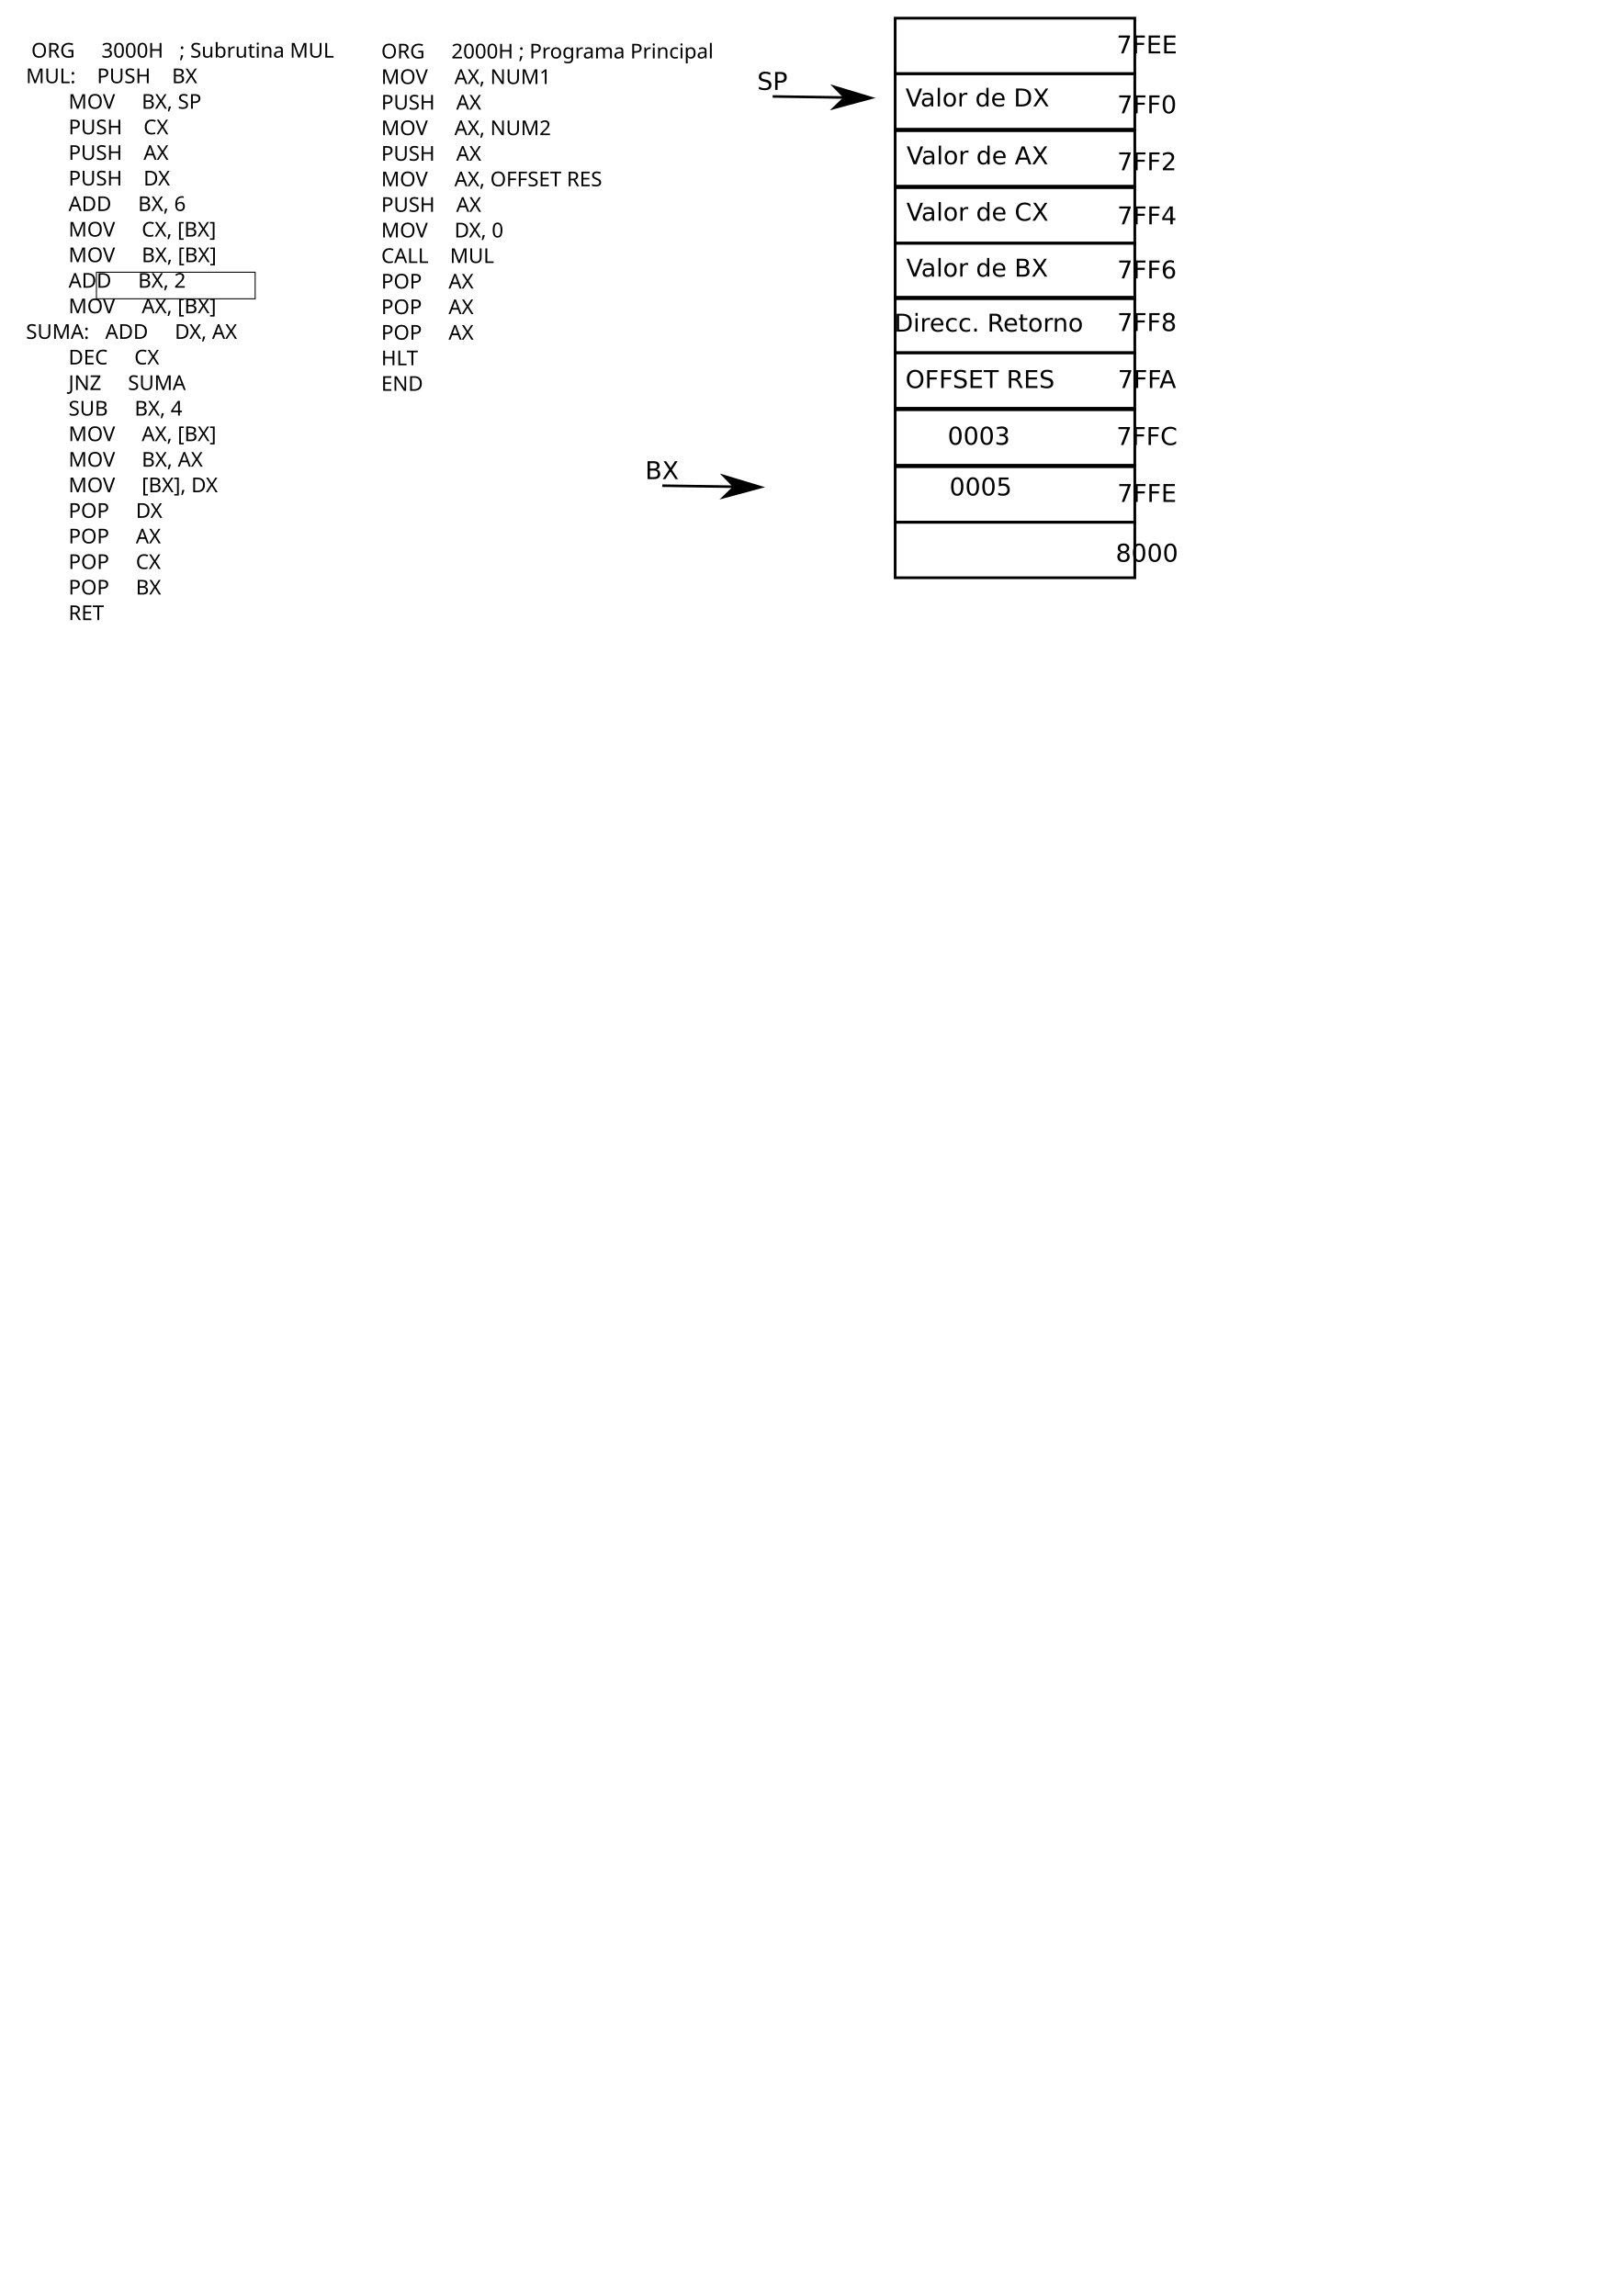
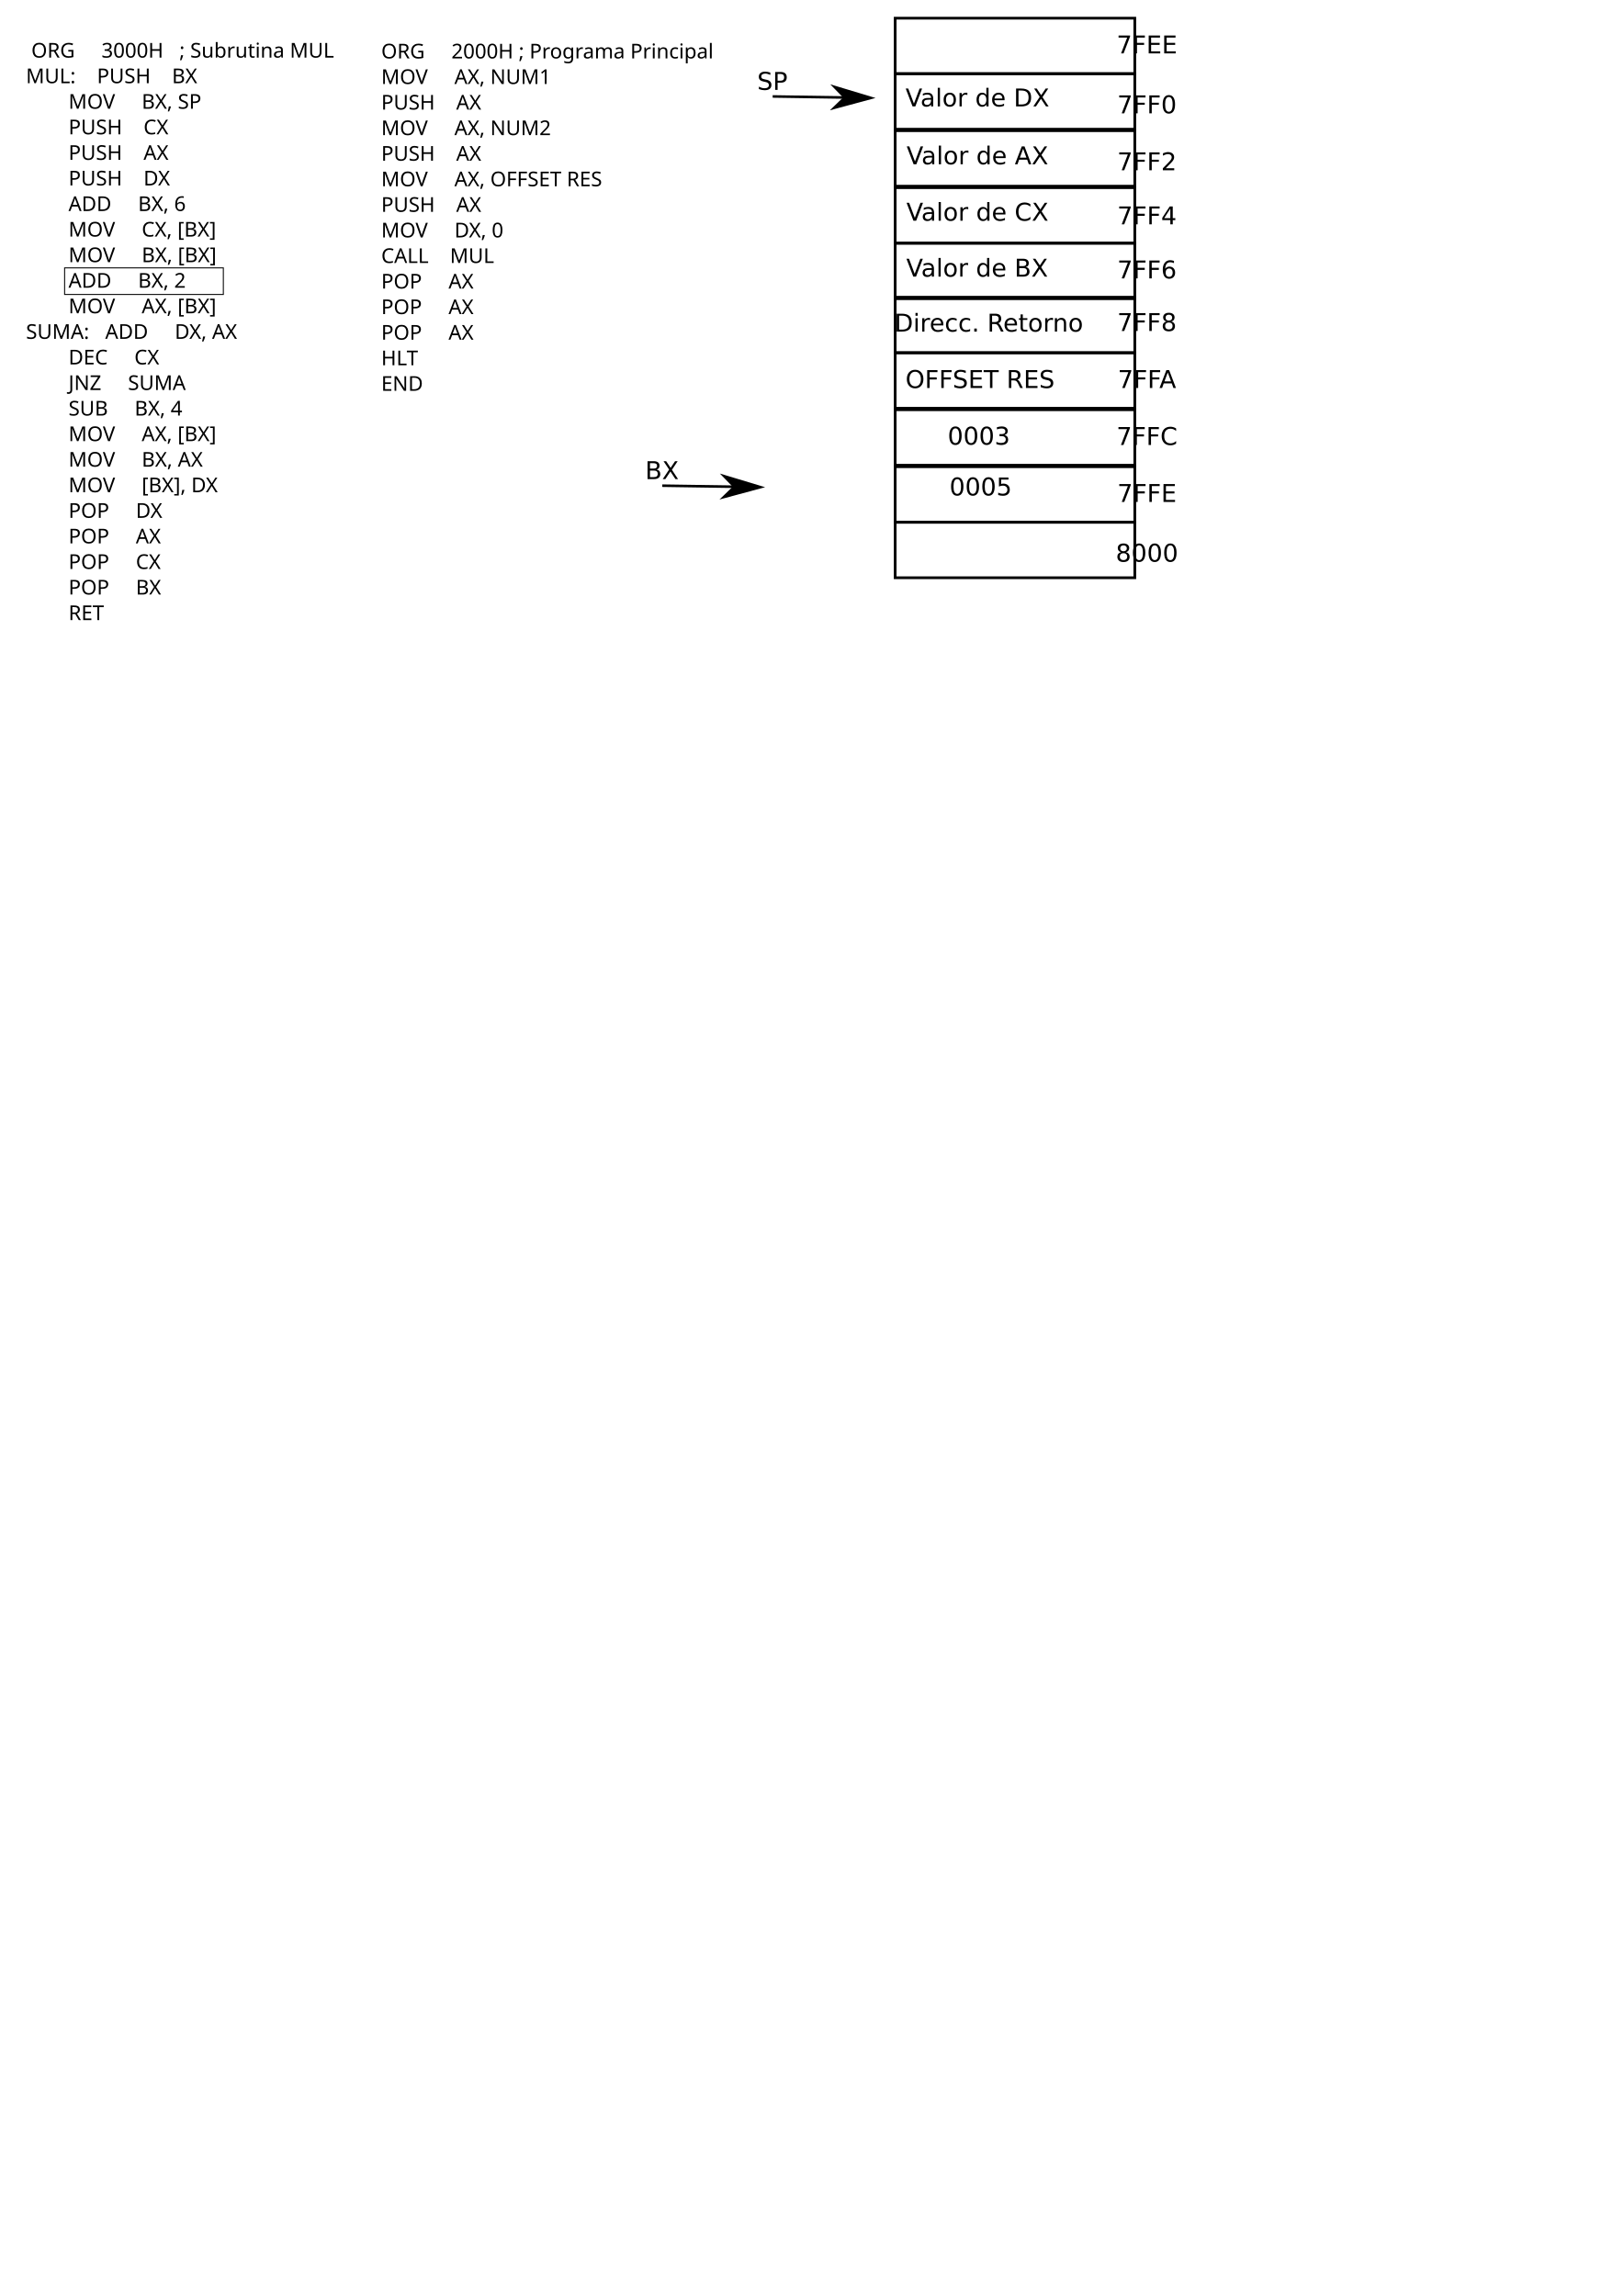
<svg xmlns="http://www.w3.org/2000/svg" xmlns:ns1="http://www.openswatchbook.org/uri/2009/osb" width="210mm" height="297mm" id="svg2" version="1.1">
  <defs id="defs4">
    <linearGradient id="linearGradient4765" ns1:paint="solid">
      <stop style="stop-color:#000000;stop-opacity:1;" offset="0" id="stop4767" />
    </linearGradient>
    <marker orient="auto" refY="0.0" refX="0.0" id="Arrow1Lend" style="overflow:visible;">
      <path id="path3891" d="M 0.0,0.0 L 5.0,-5.0 L -12.5,0.0 L 5.0,5.0 L 0.0,0.0 z " style="fill-rule:evenodd;stroke:#000000;stroke-width:1.0pt;marker-start:none;" transform="scale(0.8) rotate(180) translate(12.5,0)" />
    </marker>
    <marker orient="auto" refY="0.0" refX="0.0" id="Arrow1Lstart" style="overflow:visible">
      <path id="path3888" d="M 0.0,0.0 L 5.0,-5.0 L -12.5,0.0 L 5.0,5.0 L 0.0,0.0 z " style="fill-rule:evenodd;stroke:#000000;stroke-width:1.0pt;marker-start:none" transform="scale(0.8) translate(12.5,0)" />
    </marker>
    <marker orient="auto" refY="0" refX="0" id="Arrow1Lend-6" style="overflow:visible">
      <path id="path3891-5" d="M 0,0 5,-5 -12.5,0 5,5 0,0 z" style="fill-rule:evenodd;stroke:#000000;stroke-width:1pt;marker-start:none" transform="matrix(-0.8,0,0,-0.8,-10,0)" />
    </marker>
  </defs>
  <g id="layer1">
    <text xml:space="preserve" style="font-size:10px;font-style:normal;font-variant:normal;font-weight:normal;font-stretch:normal;text-align:start;line-height:125%;letter-spacing:0px;word-spacing:0px;writing-mode:lr-tb;text-anchor:start;fill:#000000;fill-opacity:1;stroke:none;font-family:AR PL KaitiM Big5;-inkscape-font-specification:AR PL KaitiM Big5" x="12.691" y="28.168" id="text2985">
      <tspan id="tspan3001" x="12.691" y="28.168"> ORG     3000H   ; Subrutina MUL</tspan>
      <tspan id="tspan3003" x="12.691" y="40.668">MUL:    <tspan style="font-size:10px;font-style:normal;font-variant:normal;font-weight:normal;font-stretch:normal;text-align:start;line-height:125%;writing-mode:lr;text-anchor:start;font-family:AR PL KaitiM Big5;-inkscape-font-specification:AR PL KaitiM Big5" id="tspan4755">PUSH    BX</tspan>
      </tspan>
      <tspan id="tspan3005" x="12.691" y="53.168">        MOV     BX, SP</tspan>
      <tspan id="tspan3007" x="12.691" y="65.668">        PUSH    CX</tspan>
      <tspan id="tspan3009" x="12.691" y="78.168">        PUSH    AX</tspan>
      <tspan id="tspan3011" x="12.691" y="90.668">        PUSH    DX</tspan>
      <tspan id="tspan3013" x="12.691" y="103.168">        ADD     BX, 6</tspan>
      <tspan id="tspan3015" x="12.691" y="115.668">        MOV     CX, [BX]</tspan>
      <tspan id="tspan3017" x="12.691" y="128.168">        MOV     BX, [BX]</tspan>
      <tspan id="tspan3019" x="12.691" y="140.668">        ADD     BX, 2</tspan>
      <tspan id="tspan3021" x="12.691" y="153.168">        MOV     AX, [BX]</tspan>
      <tspan id="tspan3023" x="12.691" y="165.668">SUMA:   ADD     DX, AX</tspan>
      <tspan id="tspan3025" x="12.691" y="178.168">        DEC     CX</tspan>
      <tspan id="tspan3027" x="12.691" y="190.668">        JNZ     SUMA</tspan>
      <tspan id="tspan3029" x="12.691" y="203.168">        SUB     BX, 4</tspan>
      <tspan id="tspan3031" x="12.691" y="215.668">        MOV     AX, [BX]</tspan>
      <tspan id="tspan3033" x="12.691" y="228.168">        MOV     BX, AX</tspan>
      <tspan id="tspan3035" x="12.691" y="240.668">        MOV     [BX], DX</tspan>
      <tspan id="tspan3037" x="12.691" y="253.168">        POP     DX</tspan>
      <tspan id="tspan3039" x="12.691" y="265.668">        POP     AX</tspan>
      <tspan id="tspan3041" x="12.691" y="278.168">        POP     CX</tspan>
      <tspan id="tspan3043" x="12.691" y="290.668">        POP     BX</tspan>
      <tspan id="tspan3075" x="12.691" y="303.168">        RET</tspan>
    </text>
    <text xml:space="preserve" style="font-size:10px;font-style:normal;font-variant:normal;font-weight:normal;font-stretch:normal;text-align:start;line-height:125%;letter-spacing:0px;word-spacing:0px;writing-mode:lr-tb;text-anchor:start;fill:#000000;fill-opacity:1;stroke:none;font-family:AR PL KaitiM Big5;-inkscape-font-specification:AR PL KaitiM Big5" x="183.742" y="28.57" id="text2985-9">
      <tspan y="28.57" x="183.742" id="tspan3049-9"> ORG     2000H ; Programa Principal</tspan>
      <tspan y="41.07" x="183.742" id="tspan3051-1"> MOV     AX, NUM1</tspan>
      <tspan y="53.57" x="183.742" id="tspan3053-0"> PUSH    AX</tspan>
      <tspan y="66.07" x="183.742" id="tspan3055-3"> MOV     AX, NUM2</tspan>
      <tspan y="78.57" x="183.742" id="tspan3057-5"> PUSH    AX</tspan>
      <tspan y="91.07" x="183.742" id="tspan3059-9"> MOV     AX, OFFSET RES</tspan>
      <tspan y="103.57" x="183.742" id="tspan3061-4"> PUSH    AX</tspan>
      <tspan y="116.07" x="183.742" id="tspan3063-8"> MOV     DX, 0</tspan>
      <tspan y="128.57" x="183.742" id="tspan3065-4"> CALL    MUL</tspan>
      <tspan y="141.07" x="183.742" id="tspan3067-6"> POP     AX</tspan>
      <tspan y="153.57" x="183.742" id="tspan3069-9"> POP     AX</tspan>
      <tspan y="166.07" x="183.742" id="tspan3071-2"> POP     AX</tspan>
      <tspan y="178.57" x="183.742" id="tspan3073-9"> HLT</tspan>
      <tspan y="191.07" x="183.742" id="tspan3075-0"> END</tspan>
    </text>
    <g id="g3079" transform="translate(-42.4264,-331.3301)">
      <g style="fill:none" id="g4008">
        <g style="fill:none" id="g3986" transform="translate(0.7142944,0)">
          <rect style="fill:none;stroke:#000000;stroke-width:1pt;stroke-linecap:butt;stroke-linejoin:miter;stroke-opacity:1" id="rect3872" width="117.143" height="27.143" x="479.286" y="476.648" />
          <rect y="503.791" x="479.286" height="27.143" width="117.143" id="rect3876-0" style="fill:none;stroke:#000000;stroke-width:1pt;stroke-linecap:butt;stroke-linejoin:miter;stroke-opacity:1" />
          <rect y="559.505" x="479.286" height="27.143" width="117.143" id="rect3876-7" style="fill:none;stroke:#000000;stroke-width:1pt;stroke-linecap:butt;stroke-linejoin:miter;stroke-opacity:1" />
          <rect y="531.648" x="479.286" height="27.143" width="117.143" id="rect3876-9" style="fill:none;stroke:#000000;stroke-width:1pt;stroke-linecap:butt;stroke-linejoin:miter;stroke-opacity:1" />
          <rect style="fill:none;stroke:#000000;stroke-width:1pt;stroke-linecap:butt;stroke-linejoin:miter;stroke-opacity:1" id="rect3872-4" width="117.143" height="27.143" x="479.286" y="586.648" />
        </g>
        <rect y="340.219" x="480" height="27.143" width="117.143" id="rect3872-2" style="fill:none;stroke:#000000;stroke-width:1pt;stroke-linecap:butt;stroke-linejoin:miter;stroke-opacity:1" />
        <rect style="fill:none;stroke:#000000;stroke-width:1pt;stroke-linecap:butt;stroke-linejoin:miter;stroke-opacity:1" id="rect3876-0-0" width="117.143" height="27.143" x="480" y="367.362" />
        <rect style="fill:none;stroke:#000000;stroke-width:1pt;stroke-linecap:butt;stroke-linejoin:miter;stroke-opacity:1" id="rect3876-7-6" width="117.143" height="27.143" x="480" y="423.077" />
        <rect style="fill:none;stroke:#000000;stroke-width:1pt;stroke-linecap:butt;stroke-linejoin:miter;stroke-opacity:1" id="rect3876-9-5" width="117.143" height="27.143" x="480" y="395.219" />
        <rect y="450.219" x="480" height="27.143" width="117.143" id="rect3872-4-9" style="fill:none;stroke:#000000;stroke-width:1pt;stroke-linecap:butt;stroke-linejoin:miter;stroke-opacity:1" />
      </g>
      <text id="text4789" y="605.934" x="616.423" style="font-size:12px;font-style:normal;font-variant:normal;font-weight:normal;font-stretch:normal;line-height:125%;letter-spacing:0px;word-spacing:0px;writing-mode:lr-tb;text-anchor:middle;fill:#000000;fill-opacity:1;stroke:none;font-family:Bitstream Vera Sans" xml:space="preserve">
        <tspan y="605.934" x="616.423" id="tspan4791">8000</tspan>
      </text>
      <text id="text4789-5" y="414.587" x="616.423" style="font-size:12px;font-style:normal;font-variant:normal;font-weight:normal;font-stretch:normal;line-height:125%;letter-spacing:0px;word-spacing:0px;writing-mode:lr-tb;text-anchor:middle;fill:#000000;fill-opacity:1;stroke:none;font-family:Bitstream Vera Sans" xml:space="preserve">
        <tspan y="414.587" x="616.423" id="tspan4791-5">7FF2</tspan>
      </text>
      <text id="text4789-4" y="441.016" x="616.423" style="font-size:12px;font-style:normal;font-variant:normal;font-weight:normal;font-stretch:normal;line-height:125%;letter-spacing:0px;word-spacing:0px;writing-mode:lr-tb;text-anchor:middle;fill:#000000;fill-opacity:1;stroke:none;font-family:Bitstream Vera Sans" xml:space="preserve">
        <tspan y="441.016" x="616.423" id="tspan4791-7">7FF4</tspan>
      </text>
      <text id="text4789-6" y="467.445" x="616.423" style="font-size:12px;font-style:normal;font-variant:normal;font-weight:normal;font-stretch:normal;line-height:125%;letter-spacing:0px;word-spacing:0px;writing-mode:lr-tb;text-anchor:middle;fill:#000000;fill-opacity:1;stroke:none;font-family:Bitstream Vera Sans" xml:space="preserve">
        <tspan y="467.445" x="616.423" id="tspan4791-56">7FF6</tspan>
      </text>
      <text id="text4789-9" y="493.159" x="616.423" style="font-size:12px;font-style:normal;font-variant:normal;font-weight:normal;font-stretch:normal;line-height:125%;letter-spacing:0px;word-spacing:0px;writing-mode:lr-tb;text-anchor:middle;fill:#000000;fill-opacity:1;stroke:none;font-family:Bitstream Vera Sans" xml:space="preserve">
        <tspan y="493.159" x="616.423" id="tspan4791-3">7FF8</tspan>
      </text>
      <text id="text4789-7" y="521.016" x="616.423" style="font-size:12px;font-style:normal;font-variant:normal;font-weight:normal;font-stretch:normal;line-height:125%;letter-spacing:0px;word-spacing:0px;writing-mode:lr-tb;text-anchor:middle;fill:#000000;fill-opacity:1;stroke:none;font-family:Bitstream Vera Sans" xml:space="preserve">
        <tspan y="521.016" x="616.423" id="tspan4791-4">7FFA</tspan>
      </text>
      <text id="text4789-52" y="548.873" x="616.423" style="font-size:12px;font-style:normal;font-variant:normal;font-weight:normal;font-stretch:normal;line-height:125%;letter-spacing:0px;word-spacing:0px;writing-mode:lr-tb;text-anchor:middle;fill:#000000;fill-opacity:1;stroke:none;font-family:Bitstream Vera Sans" xml:space="preserve">
        <tspan y="548.873" x="616.423" id="tspan4791-54">7FFC</tspan>
      </text>
      <text id="text4789-74" y="576.73" x="616.423" style="font-size:12px;font-style:normal;font-variant:normal;font-weight:normal;font-stretch:normal;line-height:125%;letter-spacing:0px;word-spacing:0px;writing-mode:lr-tb;text-anchor:middle;fill:#000000;fill-opacity:1;stroke:none;font-family:Bitstream Vera Sans" xml:space="preserve">
        <tspan y="576.73" x="616.423" id="tspan4791-43">7FFE</tspan>
      </text>
      <text id="text4789-5-5" y="386.73" x="616.423" style="font-size:12px;font-style:normal;font-variant:normal;font-weight:normal;font-stretch:normal;line-height:125%;letter-spacing:0px;word-spacing:0px;writing-mode:lr-tb;text-anchor:middle;fill:#000000;fill-opacity:1;stroke:none;font-family:Bitstream Vera Sans" xml:space="preserve">
        <tspan y="386.73" x="616.423" id="tspan4791-5-5">7FF0</tspan>
      </text>
      <text id="text4789-5-4" y="357.445" x="616.423" style="font-size:12px;font-style:normal;font-variant:normal;font-weight:normal;font-stretch:normal;line-height:125%;letter-spacing:0px;word-spacing:0px;writing-mode:lr-tb;text-anchor:middle;fill:#000000;fill-opacity:1;stroke:none;font-family:Bitstream Vera Sans" xml:space="preserve">
        <tspan y="357.445" x="616.423" id="tspan4791-5-7">7FEE</tspan>
      </text>
    </g>
    <g id="g4701" transform="translate(-24.44671,-550.2086)">
      <path id="path3115" d="M 402.143,597.362 450,598.076" style="fill:none;stroke:#000000;stroke-width:1.25;stroke-linecap:butt;stroke-linejoin:miter;stroke-miterlimit:4;stroke-opacity:1;stroke-dasharray:none;marker-start:none;marker-end:url(#Arrow1Lend)" />
      <text id="text4697" y="594.148" x="415.357" style="font-size:12px;font-style:normal;font-variant:normal;font-weight:normal;font-stretch:normal;line-height:125%;letter-spacing:0px;word-spacing:0px;writing-mode:lr-tb;text-anchor:middle;fill:#000000;fill-opacity:1;stroke:none;font-family:Bitstream Vera Sans" xml:space="preserve">
        <tspan y="594.148" x="415.357" id="tspan4699">SP</tspan>
      </text>
    </g>
    <g transform="translate(-78.41557,-359.9153)" id="g4701-6">
      <path id="path3115-9" d="M 402.143,597.362 450,598.076" style="fill:none;stroke:#000000;stroke-width:1.25;stroke-linecap:butt;stroke-linejoin:miter;stroke-miterlimit:4;stroke-opacity:1;stroke-dasharray:none;marker-start:none;marker-end:url(#Arrow1Lend)" />
      <text id="text4697-3" y="594.148" x="415.357" style="font-size:12px;font-style:normal;font-variant:normal;font-weight:normal;font-stretch:normal;line-height:125%;letter-spacing:0px;word-spacing:0px;writing-mode:lr-tb;text-anchor:middle;fill:#000000;fill-opacity:1;stroke:none;font-family:Bitstream Vera Sans" xml:space="preserve">
        <tspan y="594.148" x="415.357" id="tspan4699-7">BX</tspan>
      </text>
    </g>
-     <rect style="fill:none;stroke:#000000;stroke-width:0.357pt;stroke-linecap:butt;stroke-linejoin:miter;stroke-opacity:1" id="rect4763" width="77.591" height="12.998" x="47.14" y="133.089" />
+     <rect style="fill:none;stroke:#000000;stroke-width:0.357pt;stroke-linecap:butt;stroke-linejoin:miter;stroke-opacity:1" id="rect4763" width="77.591" height="12.998" x="31.584" y="130.968" />
    <text xml:space="preserve" style="font-size:12px;font-style:normal;font-variant:normal;font-weight:normal;font-stretch:normal;line-height:125%;letter-spacing:0px;word-spacing:0px;writing-mode:lr-tb;text-anchor:middle;fill:#000000;fill-opacity:1;stroke:none;font-family:Bitstream Vera Sans" x="488.914" y="242.22" id="text4790">
      <tspan id="tspan4792" x="488.914" y="242.22">0005</tspan>
    </text>
    <text xml:space="preserve" style="font-size:12px;font-style:normal;font-variant:normal;font-weight:normal;font-stretch:normal;line-height:125%;letter-spacing:0px;word-spacing:0px;writing-mode:lr-tb;text-anchor:middle;fill:#000000;fill-opacity:1;stroke:none;font-family:Bitstream Vera Sans" x="488.036" y="217.395" id="text4790-4">
      <tspan id="tspan4792-7" x="488.036" y="217.395">0003</tspan>
    </text>
    <text xml:space="preserve" style="font-size:12px;font-style:normal;font-variant:normal;font-weight:normal;font-stretch:normal;line-height:125%;letter-spacing:0px;word-spacing:0px;writing-mode:lr-tb;text-anchor:middle;fill:#000000;fill-opacity:1;stroke:none;font-family:Bitstream Vera Sans" x="488.611" y="189.692" id="text3076">
      <tspan id="tspan3078" x="488.611" y="189.692">OFFSET RES</tspan>
    </text>
    <text xml:space="preserve" style="font-size:12px;font-style:normal;font-variant:normal;font-weight:normal;font-stretch:normal;line-height:125%;letter-spacing:0px;word-spacing:0px;writing-mode:lr-tb;text-anchor:middle;fill:#000000;fill-opacity:1;stroke:none;font-family:Bitstream Vera Sans" x="492.853" y="162.115" id="text3099">
      <tspan id="tspan3101" x="492.853" y="162.115">Direcc. Retorno</tspan>
    </text>
    <text xml:space="preserve" style="font-size:12px;font-style:normal;font-variant:normal;font-weight:normal;font-stretch:normal;line-height:125%;letter-spacing:0px;word-spacing:0px;writing-mode:lr-tb;text-anchor:middle;fill:#000000;fill-opacity:1;stroke:none;font-family:Bitstream Vera Sans" x="487.197" y="135.245" id="text5100">
      <tspan id="tspan5102" x="487.197" y="135.245">Valor de BX</tspan>
    </text>
    <text xml:space="preserve" style="font-size:12px;font-style:normal;font-variant:normal;font-weight:normal;font-stretch:normal;line-height:125%;letter-spacing:0px;word-spacing:0px;writing-mode:lr-tb;text-anchor:middle;fill:#000000;fill-opacity:1;stroke:none;font-family:Bitstream Vera Sans" x="487.34" y="107.899" id="text5100-5">
      <tspan id="tspan5102-5" x="487.34" y="107.899">Valor de CX</tspan>
    </text>
    <text xml:space="preserve" style="font-size:12px;font-style:normal;font-variant:normal;font-weight:normal;font-stretch:normal;line-height:125%;letter-spacing:0px;word-spacing:0px;writing-mode:lr-tb;text-anchor:middle;fill:#000000;fill-opacity:1;stroke:none;font-family:Bitstream Vera Sans" x="487.34" y="80.321" id="text5100-5-4">
      <tspan id="tspan5102-5-7" x="487.34" y="80.321">Valor de AX</tspan>
    </text>
    <text xml:space="preserve" style="font-size:12px;font-style:normal;font-variant:normal;font-weight:normal;font-stretch:normal;line-height:125%;letter-spacing:0px;word-spacing:0px;writing-mode:lr-tb;text-anchor:middle;fill:#000000;fill-opacity:1;stroke:none;font-family:Bitstream Vera Sans" x="487.34" y="52.037" id="text5100-5-4-5">
      <tspan id="tspan5102-5-7-5" x="487.34" y="52.037">Valor de DX</tspan>
    </text>
  </g>
</svg>
